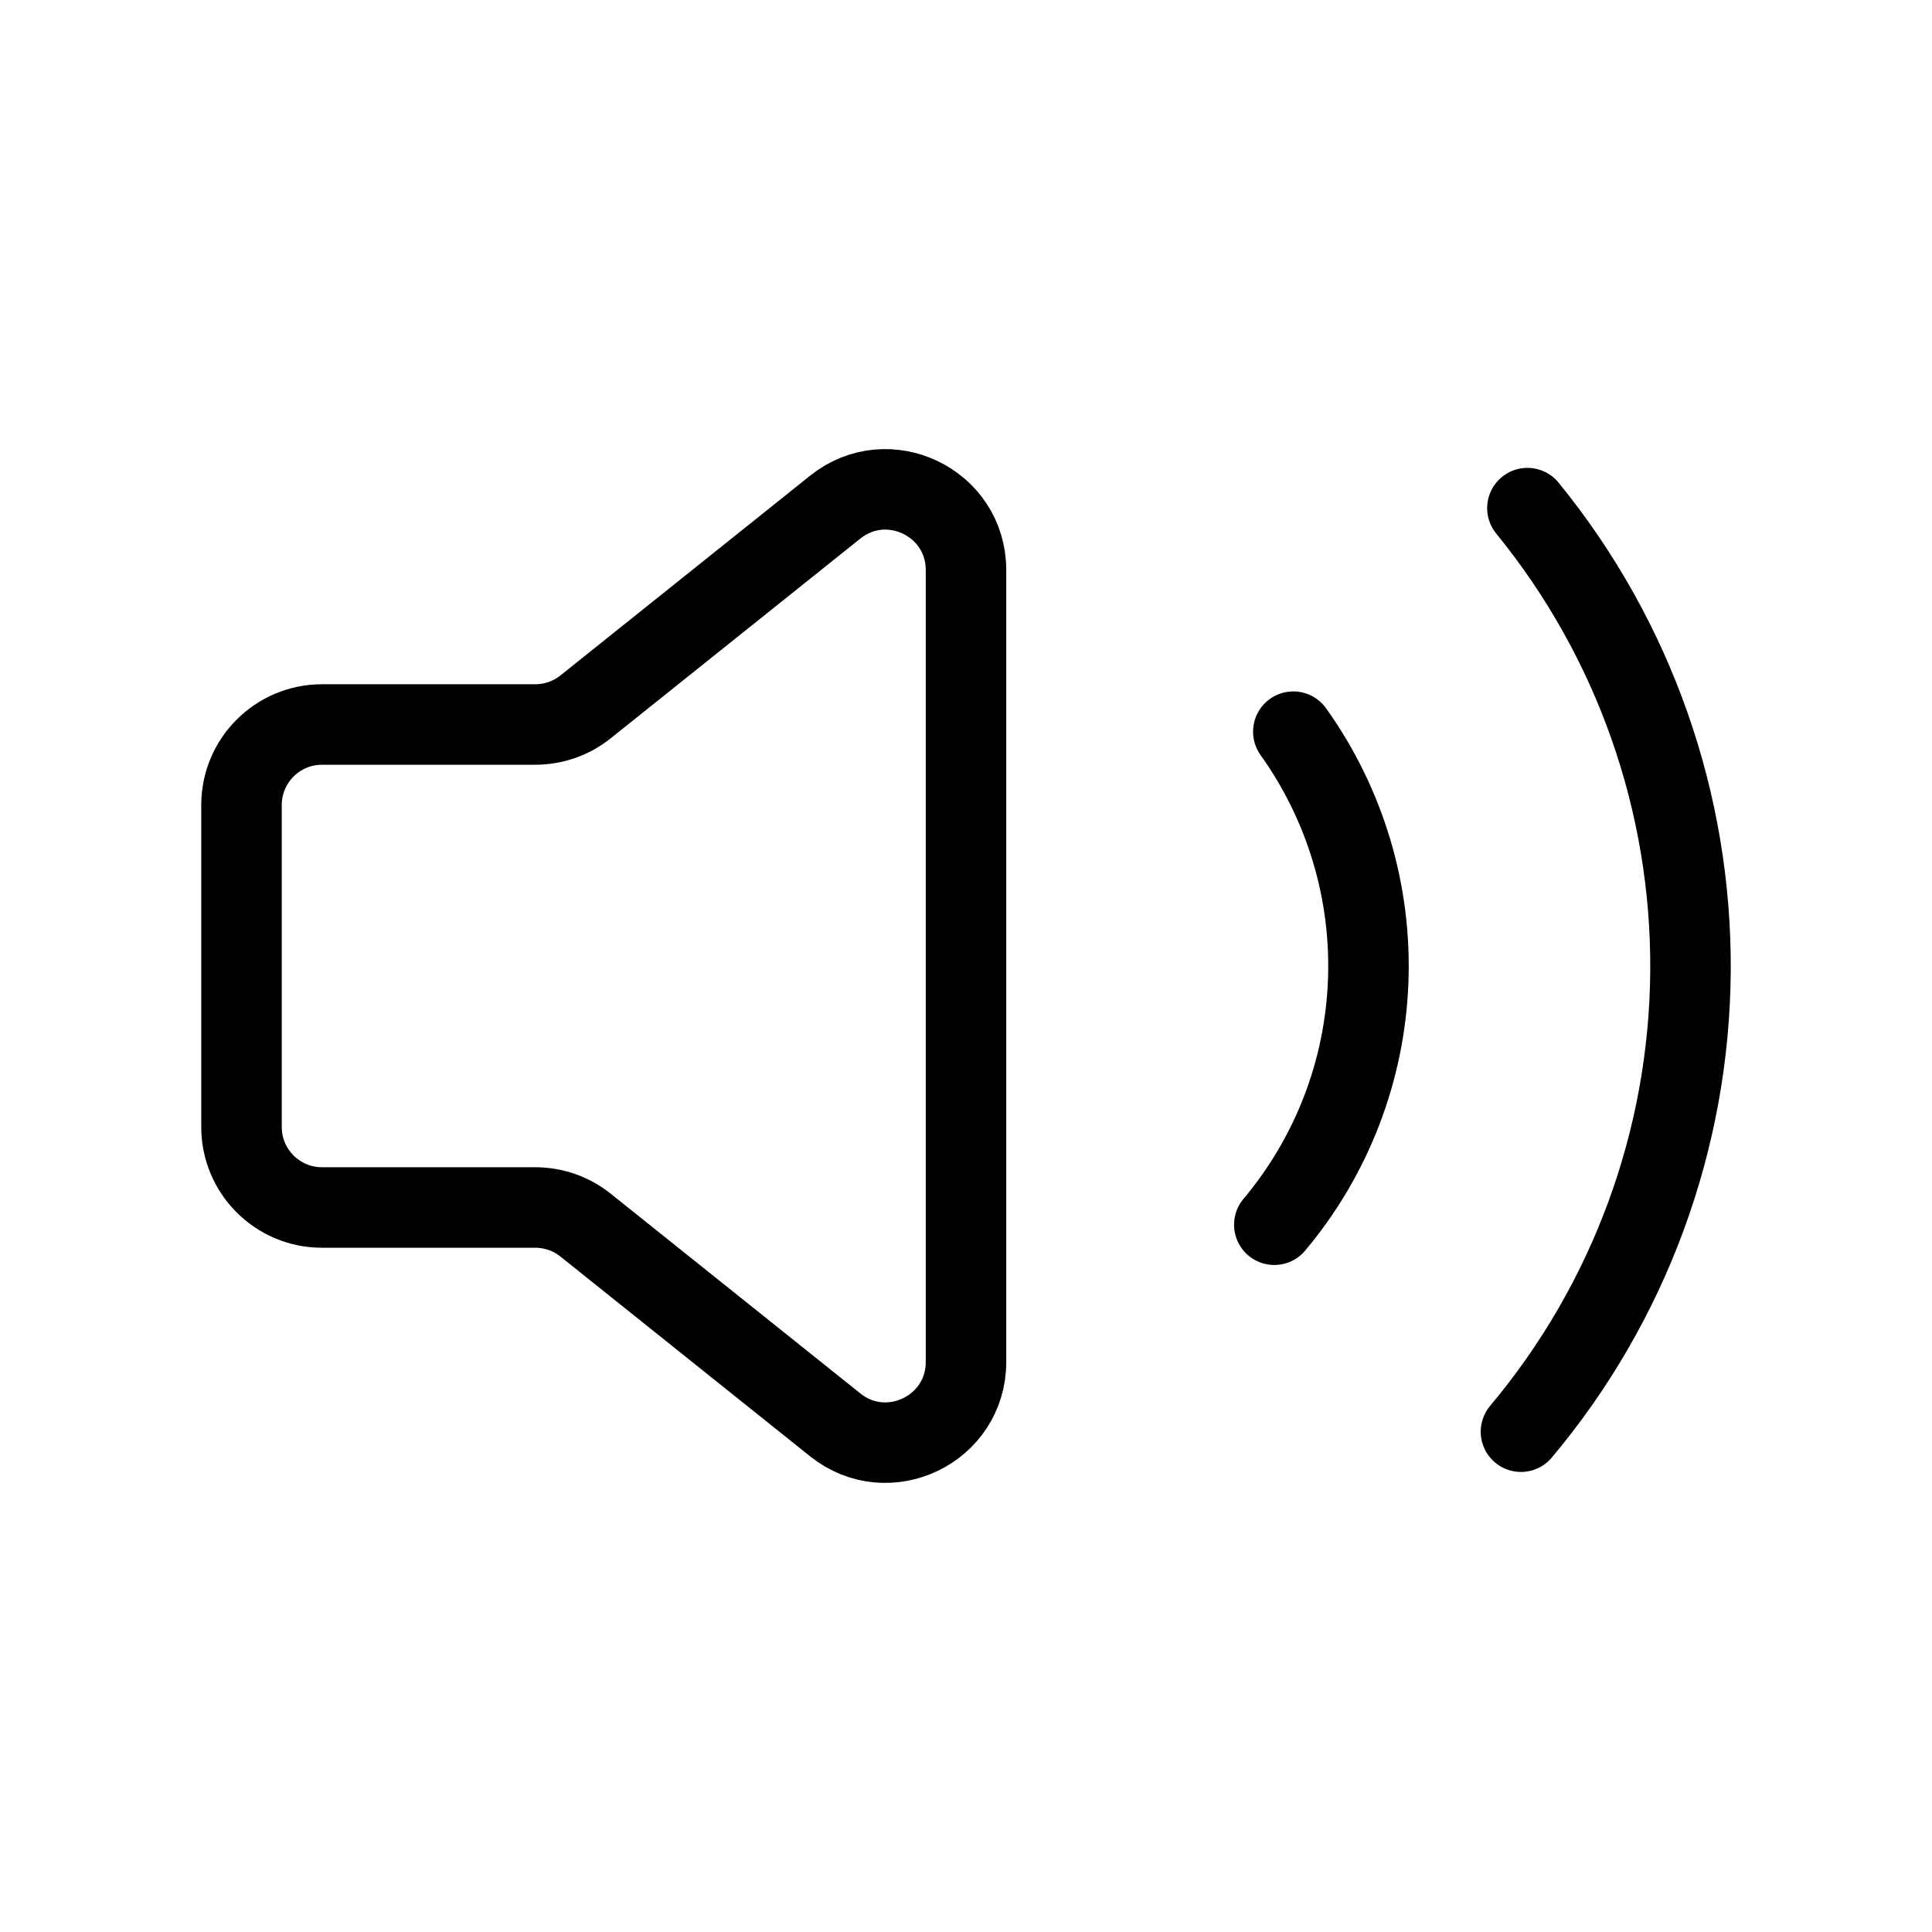
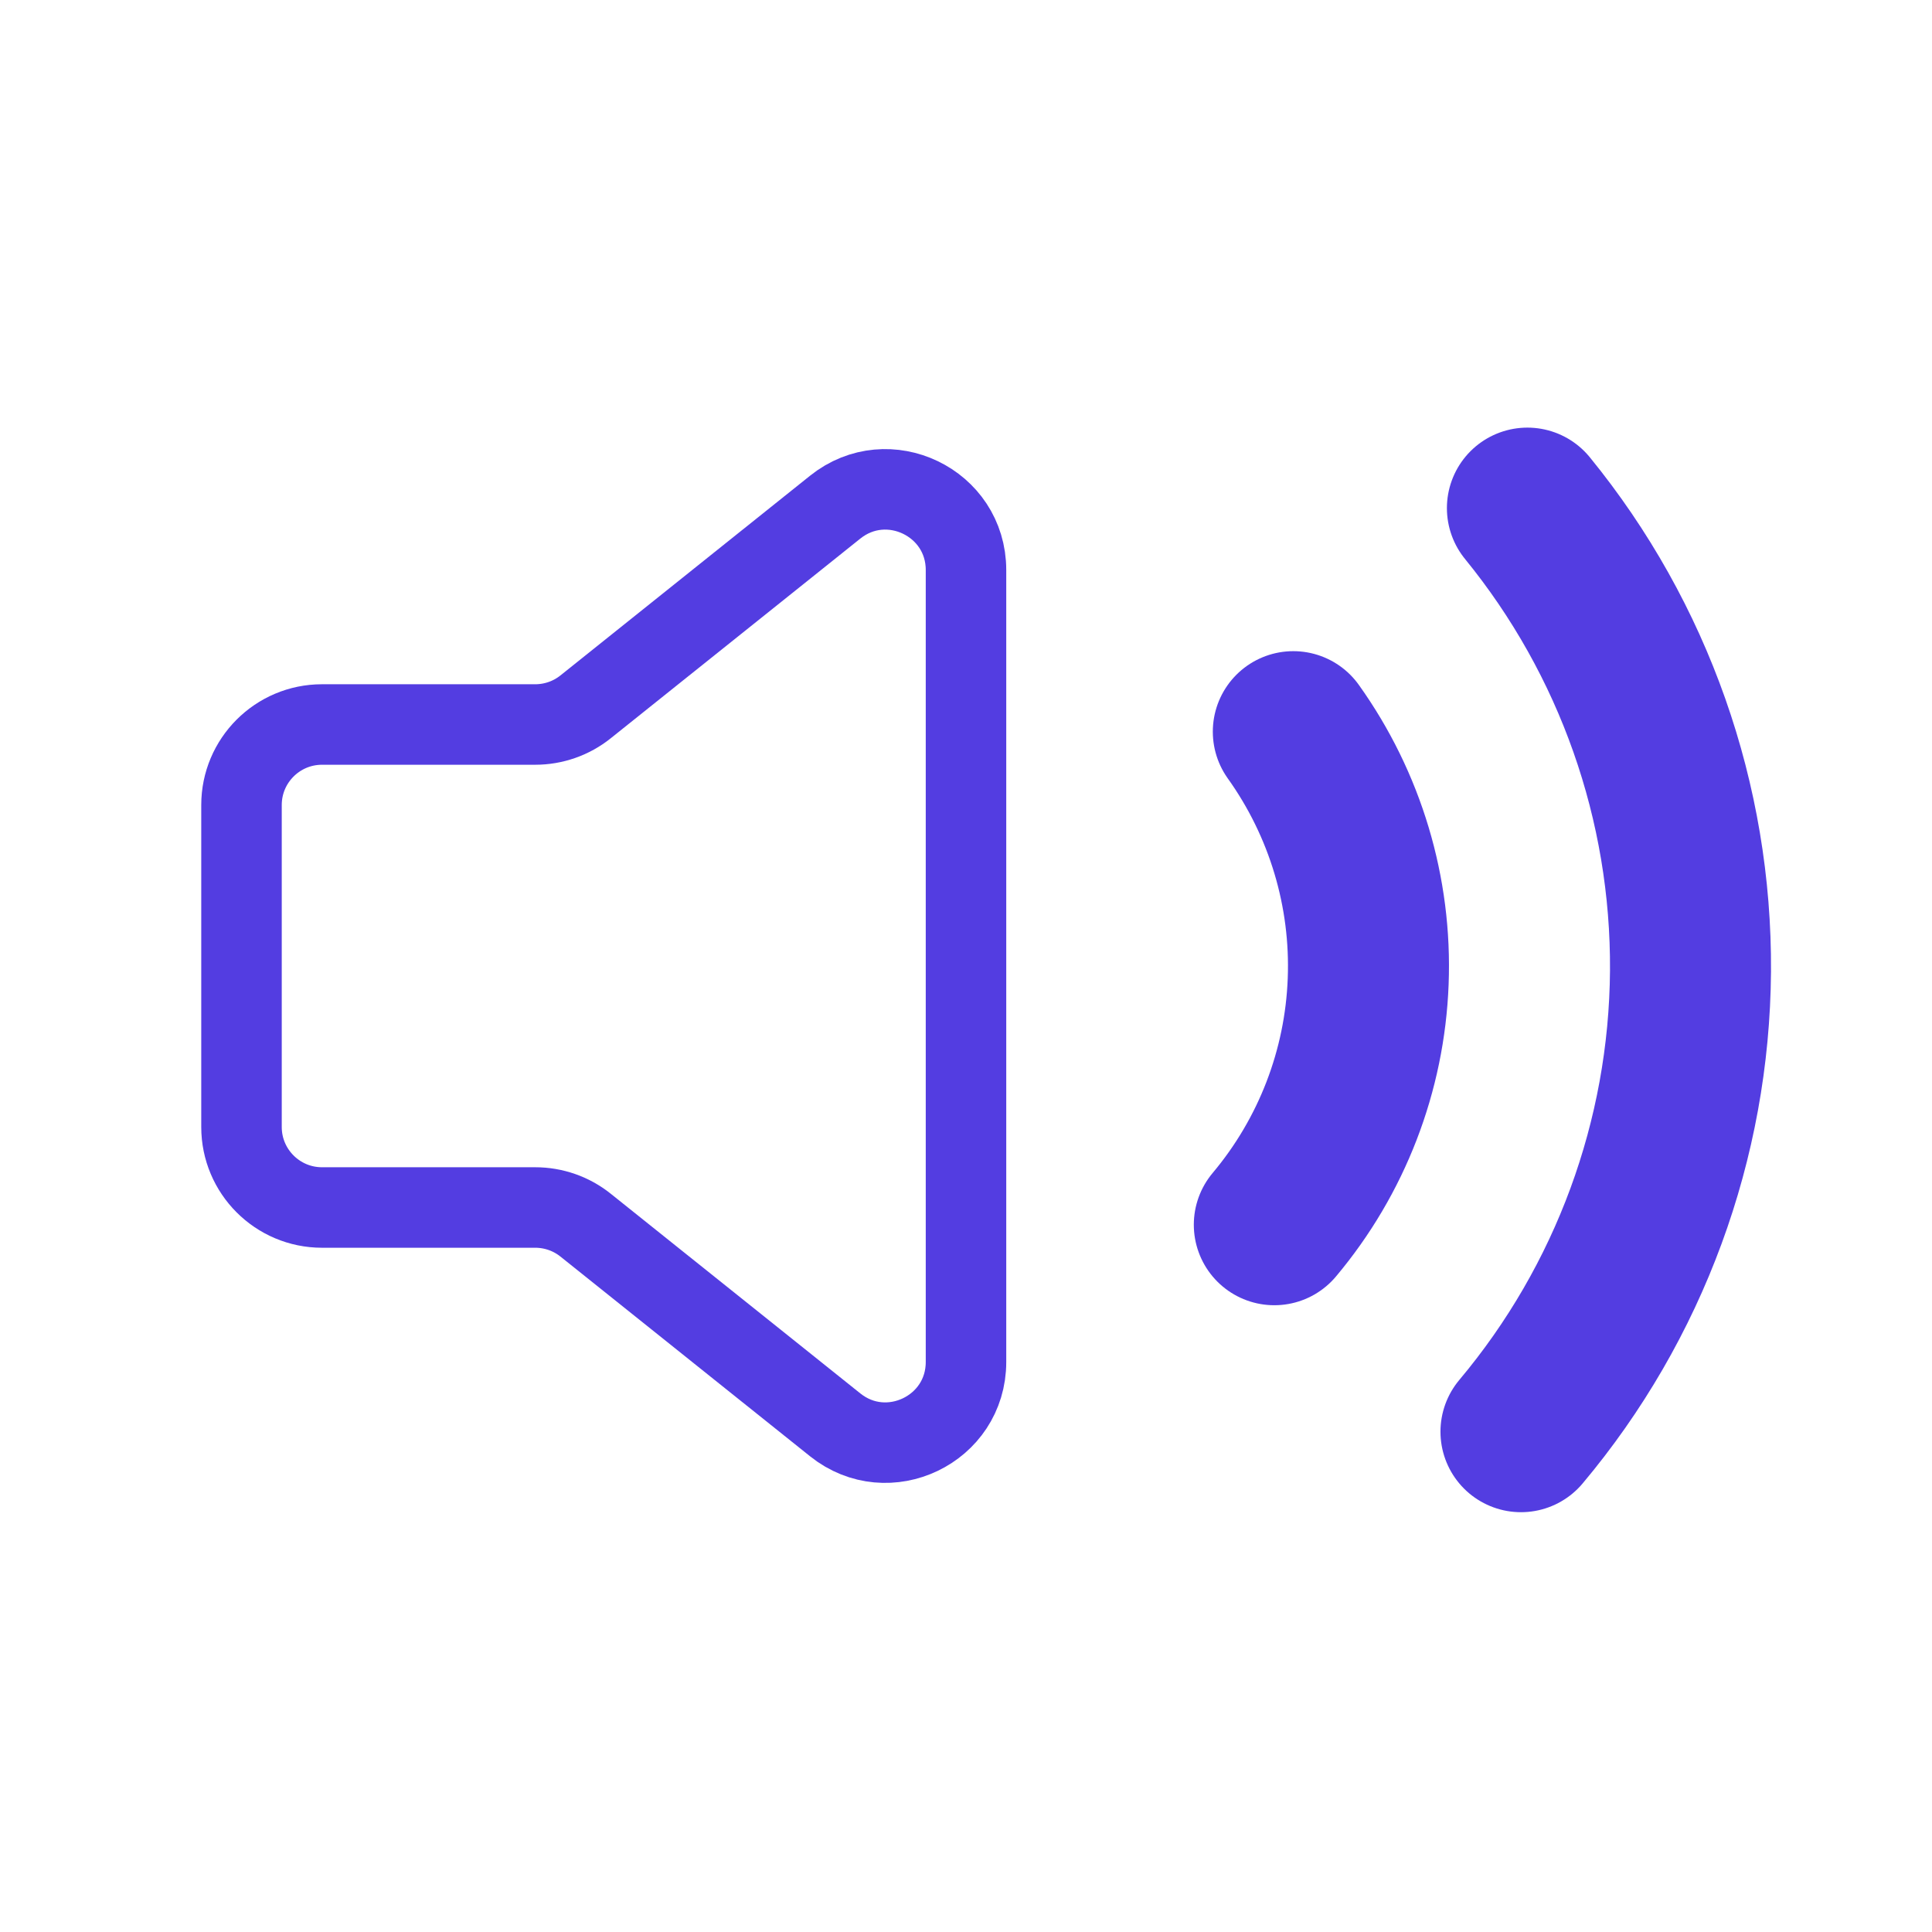
- <svg xmlns="http://www.w3.org/2000/svg" width="80px" height="80px" viewBox="0 0 24 24" fill="none">
-   <path d="M3 14V10C3 9.448 3.448 9 4 9H6.649C6.876 9 7.097 8.923 7.274 8.781L10.375 6.3C11.03 5.776 12 6.242 12 7.081V16.919C12 17.758 11.03 18.224 10.375 17.7L7.274 15.219C7.097 15.077 6.876 15 6.649 15H4C3.448 15 3 14.552 3 14Z" stroke="#000000" stroke-width="1" stroke-linecap="round" stroke-linejoin="round" />
-   <path d="M15.83 15.214C16.544 14.364 16.954 13.301 16.996 12.192C17.039 11.083 16.711 9.992 16.066 9.089" stroke="#000000" stroke-width="1" stroke-linecap="round" stroke-linejoin="round" />
-   <path d="M18.894 17.785C20.241 16.181 20.985 14.157 21 12.063C21.014 9.969 20.298 7.935 18.974 6.312" stroke="#000000" stroke-width="1" stroke-linecap="round" stroke-linejoin="round" />
+ <svg xmlns="http://www.w3.org/2000/svg" width="105px" height="105px" viewBox="0 0 24 24" fill="none">
+   <path d="M3 14V10C3 9.448 3.448 9 4 9H6.649C6.876 9 7.097 8.923 7.274 8.781L10.375 6.3C11.03 5.776 12 6.242 12 7.081V16.919C12 17.758 11.03 18.224 10.375 17.7L7.274 15.219C7.097 15.077 6.876 15 6.649 15H4C3.448 15 3 14.552 3 14Z" stroke="#533DE1" stroke-width="1" stroke-linecap="round" stroke-linejoin="round" />
+   <path d="M15.83 15.214C16.544 14.364 16.954 13.301 16.996 12.192C17.039 11.083 16.711 9.992 16.066 9.089" stroke="#533DE1" stroke-width="2" stroke-linecap="round" stroke-linejoin="round" />
+   <path d="M18.894 17.785C20.241 16.181 20.985 14.157 21 12.063C21.014 9.969 20.298 7.935 18.974 6.312" stroke="#533DE1" stroke-width="2" stroke-linecap="round" stroke-linejoin="round" />
</svg>
